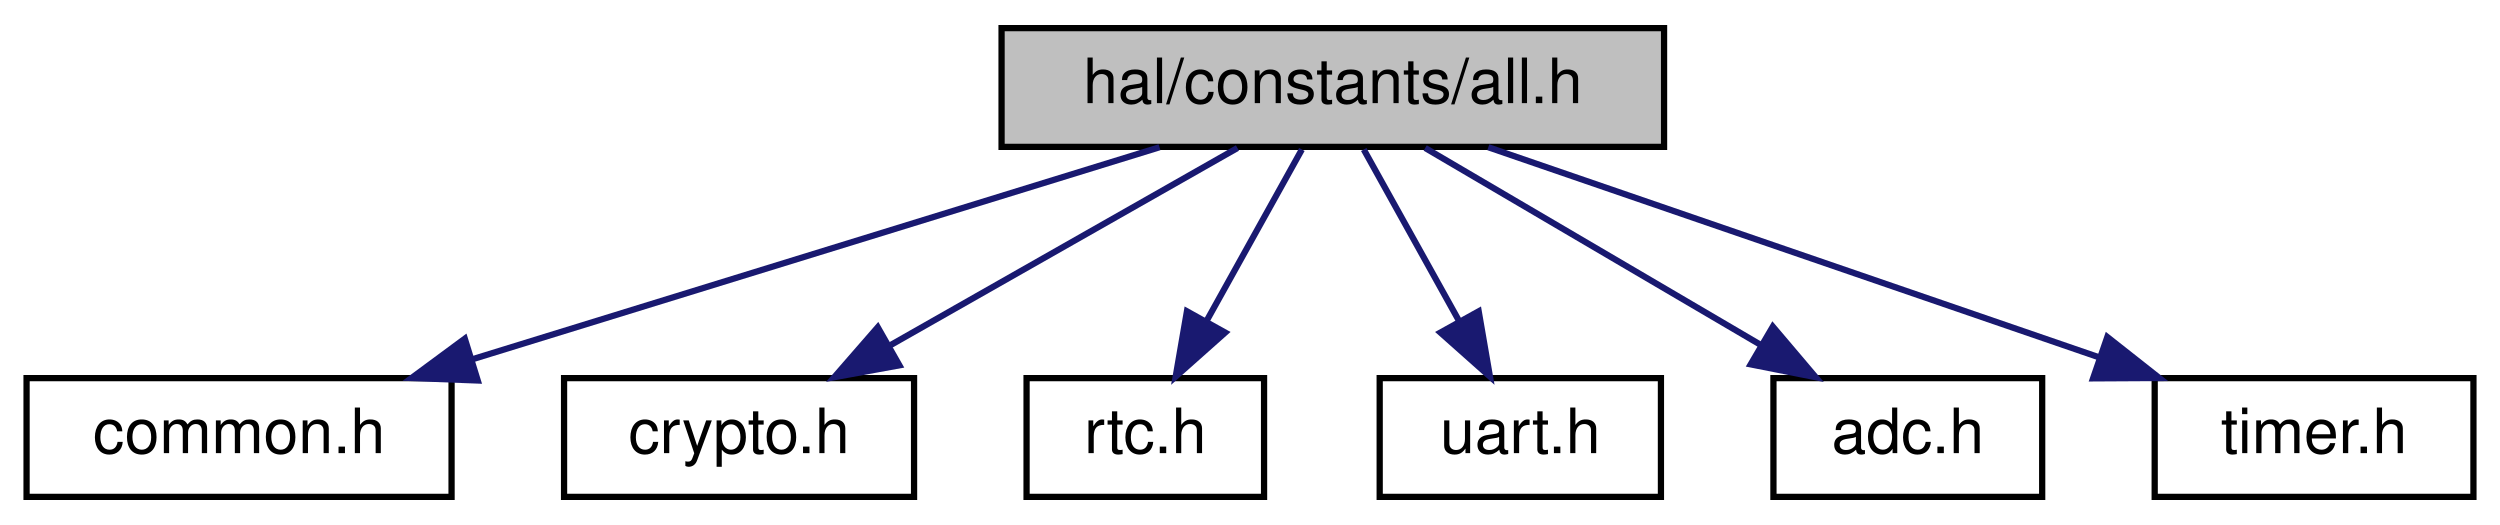
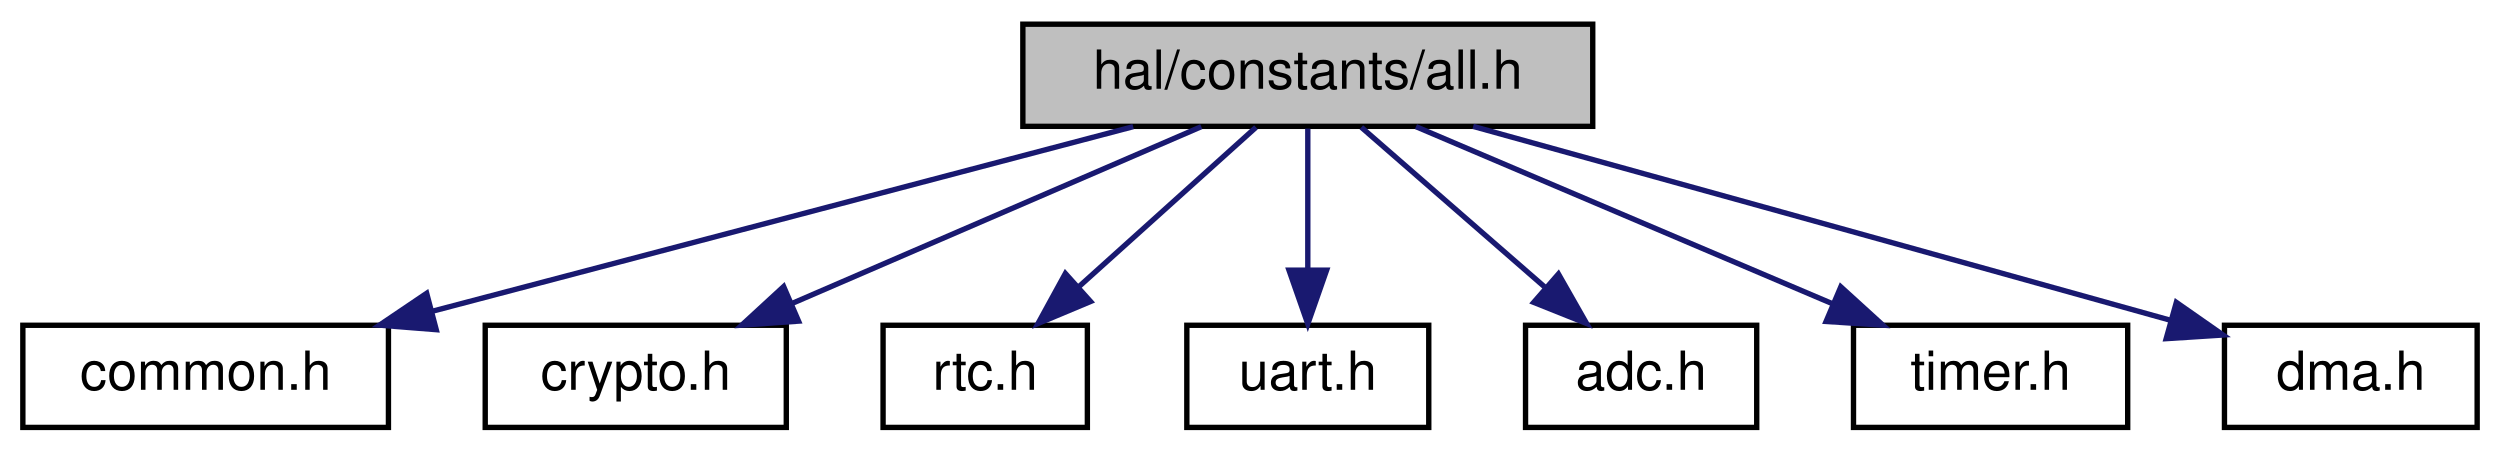
- <svg xmlns="http://www.w3.org/2000/svg" xmlns:xlink="http://www.w3.org/1999/xlink" width="400pt" height="84pt" viewBox="0.00 0.00 399.50 84.00">
+ <svg xmlns="http://www.w3.org/2000/svg" xmlns:xlink="http://www.w3.org/1999/xlink" width="465pt" height="84pt" viewBox="0.00 0.00 464.50 84.00">
  <g id="graph0" class="graph" transform="scale(1 1) rotate(0) translate(4 80)">
    <g id="node1" class="node">
      <g id="a_node1">
        <a xlink:title=" ">
-           <polygon fill="#bfbfbf" stroke="black" points="156,-56.5 156,-75.5 262,-75.5 262,-56.5 156,-56.5" />
-           <text text-anchor="middle" x="209" y="-63.5" font-family="Helvetica,sans-Serif" font-size="10.00">hal/constants/all.h</text>
+           <polygon fill="#bfbfbf" stroke="black" points="186,-56.5 186,-75.5 292,-75.5 292,-56.5 186,-56.5" />
+           <text text-anchor="middle" x="239" y="-63.5" font-family="Helvetica,sans-Serif" font-size="10.00">hal/constants/all.h</text>
        </a>
      </g>
    </g>
    <g id="node2" class="node">
      <g id="a_node2">
        <a xlink:href="common_8h.html" target="_top" xlink:title=" ">
          <polygon fill="none" stroke="black" points="0,-0.5 0,-19.5 68,-19.5 68,-0.5 0,-0.5" />
          <text text-anchor="middle" x="34" y="-7.5" font-family="Helvetica,sans-Serif" font-size="10.00">common.h</text>
        </a>
      </g>
    </g>
    <g id="edge1" class="edge">
-       <path fill="none" stroke="midnightblue" d="M181.27,-56.44C151.57,-47.28 104.28,-32.69 71.33,-22.52" />
-       <polygon fill="midnightblue" stroke="midnightblue" points="72.19,-19.12 61.6,-19.52 70.12,-25.81 72.19,-19.12" />
+       <path fill="none" stroke="midnightblue" d="M206.52,-56.44C171.28,-47.16 114.9,-32.31 76.24,-22.13" />
+       <polygon fill="midnightblue" stroke="midnightblue" points="76.89,-18.68 66.33,-19.52 75.11,-25.45 76.89,-18.68" />
    </g>
    <g id="node3" class="node">
      <g id="a_node3">
        <a xlink:href="constants_2crypto_8h.html" target="_top" xlink:title=" ">
          <polygon fill="none" stroke="black" points="86,-0.5 86,-19.5 142,-19.5 142,-0.5 86,-0.5" />
          <text text-anchor="middle" x="114" y="-7.5" font-family="Helvetica,sans-Serif" font-size="10.00">crypto.h</text>
        </a>
      </g>
    </g>
    <g id="edge2" class="edge">
-       <path fill="none" stroke="midnightblue" d="M193.74,-56.32C178.78,-47.82 155.75,-34.73 138.27,-24.8" />
-       <polygon fill="midnightblue" stroke="midnightblue" points="139.65,-21.55 129.23,-19.65 136.19,-27.64 139.65,-21.55" />
+       <path fill="none" stroke="midnightblue" d="M219.19,-56.44C198.71,-47.6 166.52,-33.69 143.14,-23.59" />
+       <polygon fill="midnightblue" stroke="midnightblue" points="144.28,-20.27 133.71,-19.52 141.51,-26.7 144.28,-20.27" />
    </g>
    <g id="node4" class="node">
      <g id="a_node4">
        <a xlink:href="constants_2rtc_8h.html" target="_top" xlink:title=" ">
          <polygon fill="none" stroke="black" points="160,-0.5 160,-19.5 198,-19.5 198,-0.5 160,-0.5" />
          <text text-anchor="middle" x="179" y="-7.5" font-family="Helvetica,sans-Serif" font-size="10.00">rtc.h</text>
        </a>
      </g>
    </g>
    <g id="edge3" class="edge">
-       <path fill="none" stroke="midnightblue" d="M204.05,-56.08C199.9,-48.61 193.85,-37.72 188.73,-28.52" />
-       <polygon fill="midnightblue" stroke="midnightblue" points="191.78,-26.79 183.86,-19.75 185.66,-30.19 191.78,-26.79" />
+       <path fill="none" stroke="midnightblue" d="M229.36,-56.32C220.49,-48.34 207.13,-36.31 196.39,-26.65" />
+       <polygon fill="midnightblue" stroke="midnightblue" points="198.59,-23.92 188.82,-19.83 193.91,-29.13 198.59,-23.92" />
    </g>
    <g id="node5" class="node">
      <g id="a_node5">
        <a xlink:href="constants_2uart_8h.html" target="_top" xlink:title=" ">
          <polygon fill="none" stroke="black" points="216.5,-0.5 216.5,-19.5 261.5,-19.5 261.5,-0.5 216.5,-0.5" />
          <text text-anchor="middle" x="239" y="-7.5" font-family="Helvetica,sans-Serif" font-size="10.00">uart.h</text>
        </a>
      </g>
    </g>
    <g id="edge4" class="edge">
-       <path fill="none" stroke="midnightblue" d="M213.95,-56.08C218.1,-48.61 224.15,-37.72 229.27,-28.52" />
-       <polygon fill="midnightblue" stroke="midnightblue" points="232.34,-30.19 234.14,-19.75 226.22,-26.79 232.34,-30.19" />
+       <path fill="none" stroke="midnightblue" d="M239,-56.08C239,-49.01 239,-38.86 239,-29.99" />
+       <polygon fill="midnightblue" stroke="midnightblue" points="242.5,-29.75 239,-19.75 235.5,-29.75 242.5,-29.75" />
    </g>
    <g id="node6" class="node">
      <g id="a_node6">
        <a xlink:href="constants_2adc_8h.html" target="_top" xlink:title=" ">
          <polygon fill="none" stroke="black" points="279.5,-0.5 279.5,-19.5 322.5,-19.5 322.5,-0.5 279.5,-0.5" />
          <text text-anchor="middle" x="301" y="-7.5" font-family="Helvetica,sans-Serif" font-size="10.00">adc.h</text>
        </a>
      </g>
    </g>
    <g id="edge5" class="edge">
-       <path fill="none" stroke="midnightblue" d="M223.78,-56.32C238.27,-47.82 260.57,-34.73 277.49,-24.8" />
-       <polygon fill="midnightblue" stroke="midnightblue" points="279.4,-27.74 286.26,-19.65 275.86,-21.7 279.4,-27.74" />
+       <path fill="none" stroke="midnightblue" d="M248.96,-56.32C258.13,-48.34 271.94,-36.31 283.03,-26.65" />
+       <polygon fill="midnightblue" stroke="midnightblue" points="285.62,-29.04 290.86,-19.83 281.02,-23.76 285.62,-29.04" />
    </g>
    <g id="node7" class="node">
      <g id="a_node7">
        <a xlink:href="constants_2timer_8h.html" target="_top" xlink:title=" ">
          <polygon fill="none" stroke="black" points="340.5,-0.5 340.5,-19.5 391.5,-19.5 391.5,-0.5 340.5,-0.5" />
          <text text-anchor="middle" x="366" y="-7.5" font-family="Helvetica,sans-Serif" font-size="10.00">timer.h</text>
        </a>
      </g>
    </g>
    <g id="edge6" class="edge">
-       <path fill="none" stroke="midnightblue" d="M233.88,-56.44C260.29,-47.36 302.22,-32.94 331.74,-22.78" />
-       <polygon fill="midnightblue" stroke="midnightblue" points="332.92,-26.08 341.24,-19.52 330.64,-19.46 332.92,-26.08" />
+       <path fill="none" stroke="midnightblue" d="M259.12,-56.44C280.02,-47.56 312.93,-33.56 336.72,-23.45" />
+       <polygon fill="midnightblue" stroke="midnightblue" points="338.14,-26.65 345.97,-19.52 335.4,-20.21 338.14,-26.65" />
+     </g>
+     <g id="node8" class="node">
+       <g id="a_node8">
+         <a xlink:href="constants_2dma_8h.html" target="_top" xlink:title=" ">
+           <polygon fill="none" stroke="black" points="409.5,-0.5 409.5,-19.5 456.5,-19.5 456.5,-0.5 409.5,-0.5" />
+           <text text-anchor="middle" x="433" y="-7.5" font-family="Helvetica,sans-Serif" font-size="10.00">dma.h</text>
+         </a>
+       </g>
+     </g>
+     <g id="edge7" class="edge">
+       <path fill="none" stroke="midnightblue" d="M269.76,-56.49C300.38,-48.01 348.98,-34.53 399.46,-20.43" />
+       <polygon fill="midnightblue" stroke="midnightblue" points="400.55,-23.76 409.24,-17.69 398.66,-17.01 400.55,-23.76" />
    </g>
  </g>
</svg>
